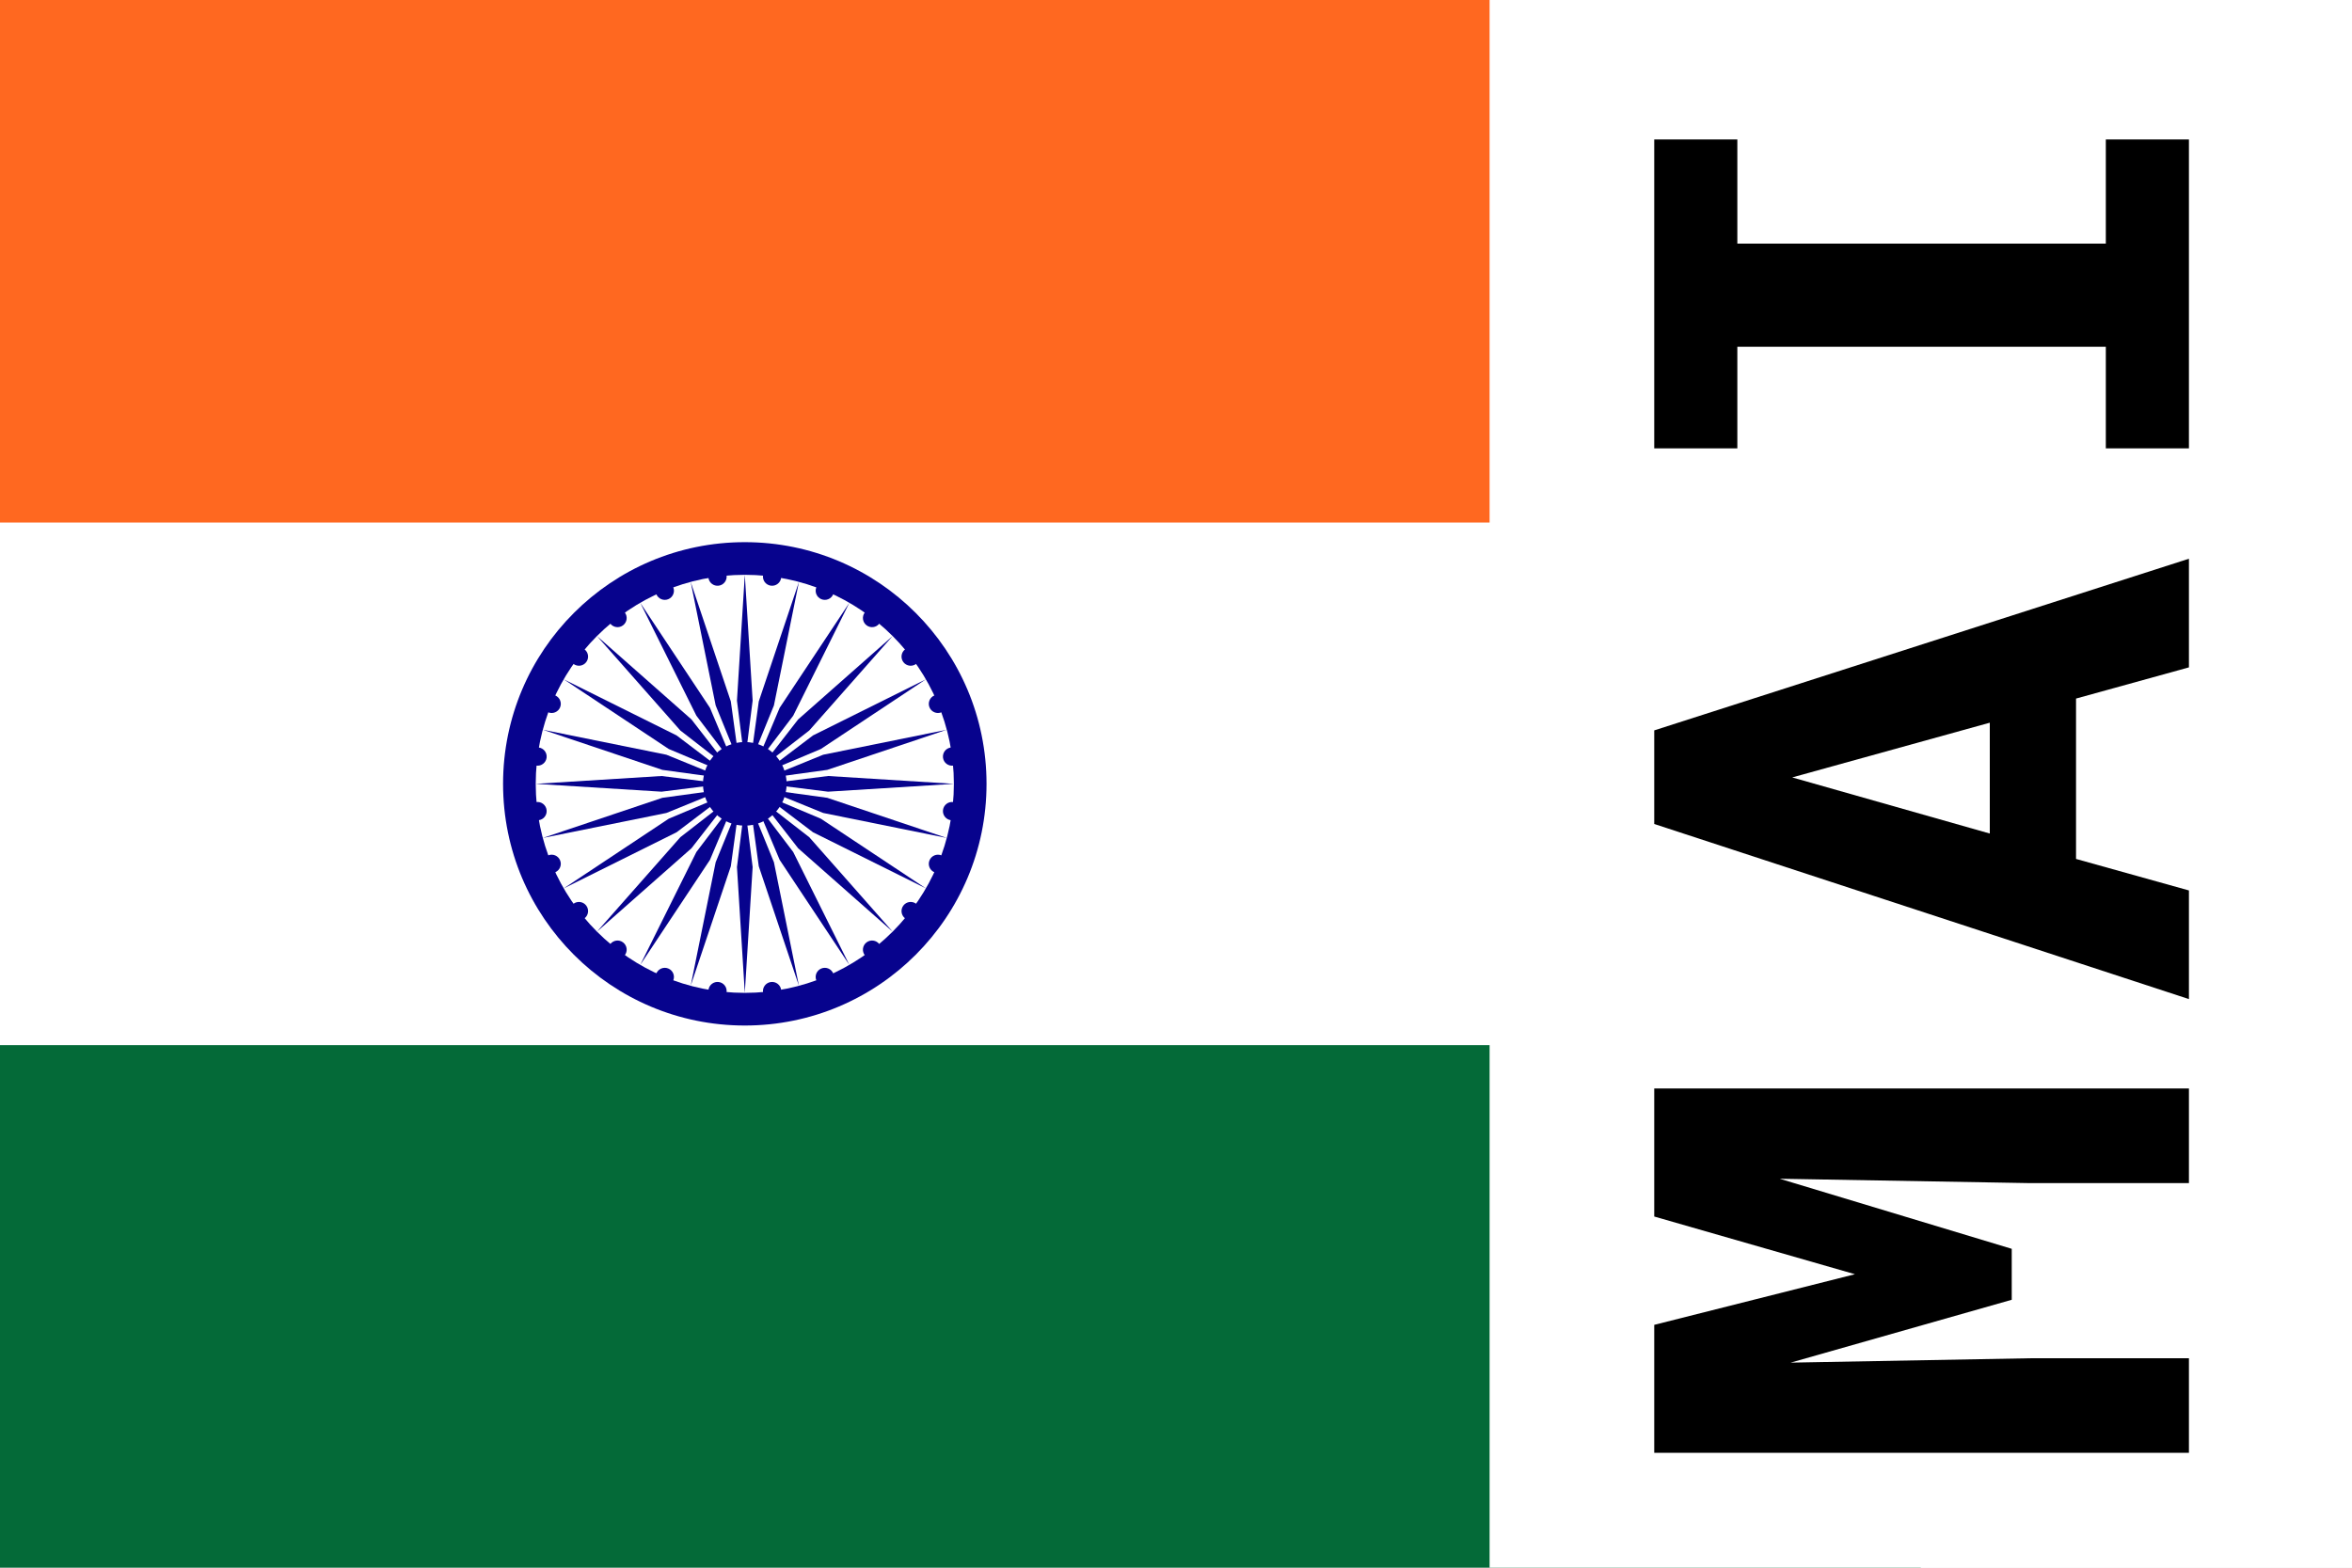
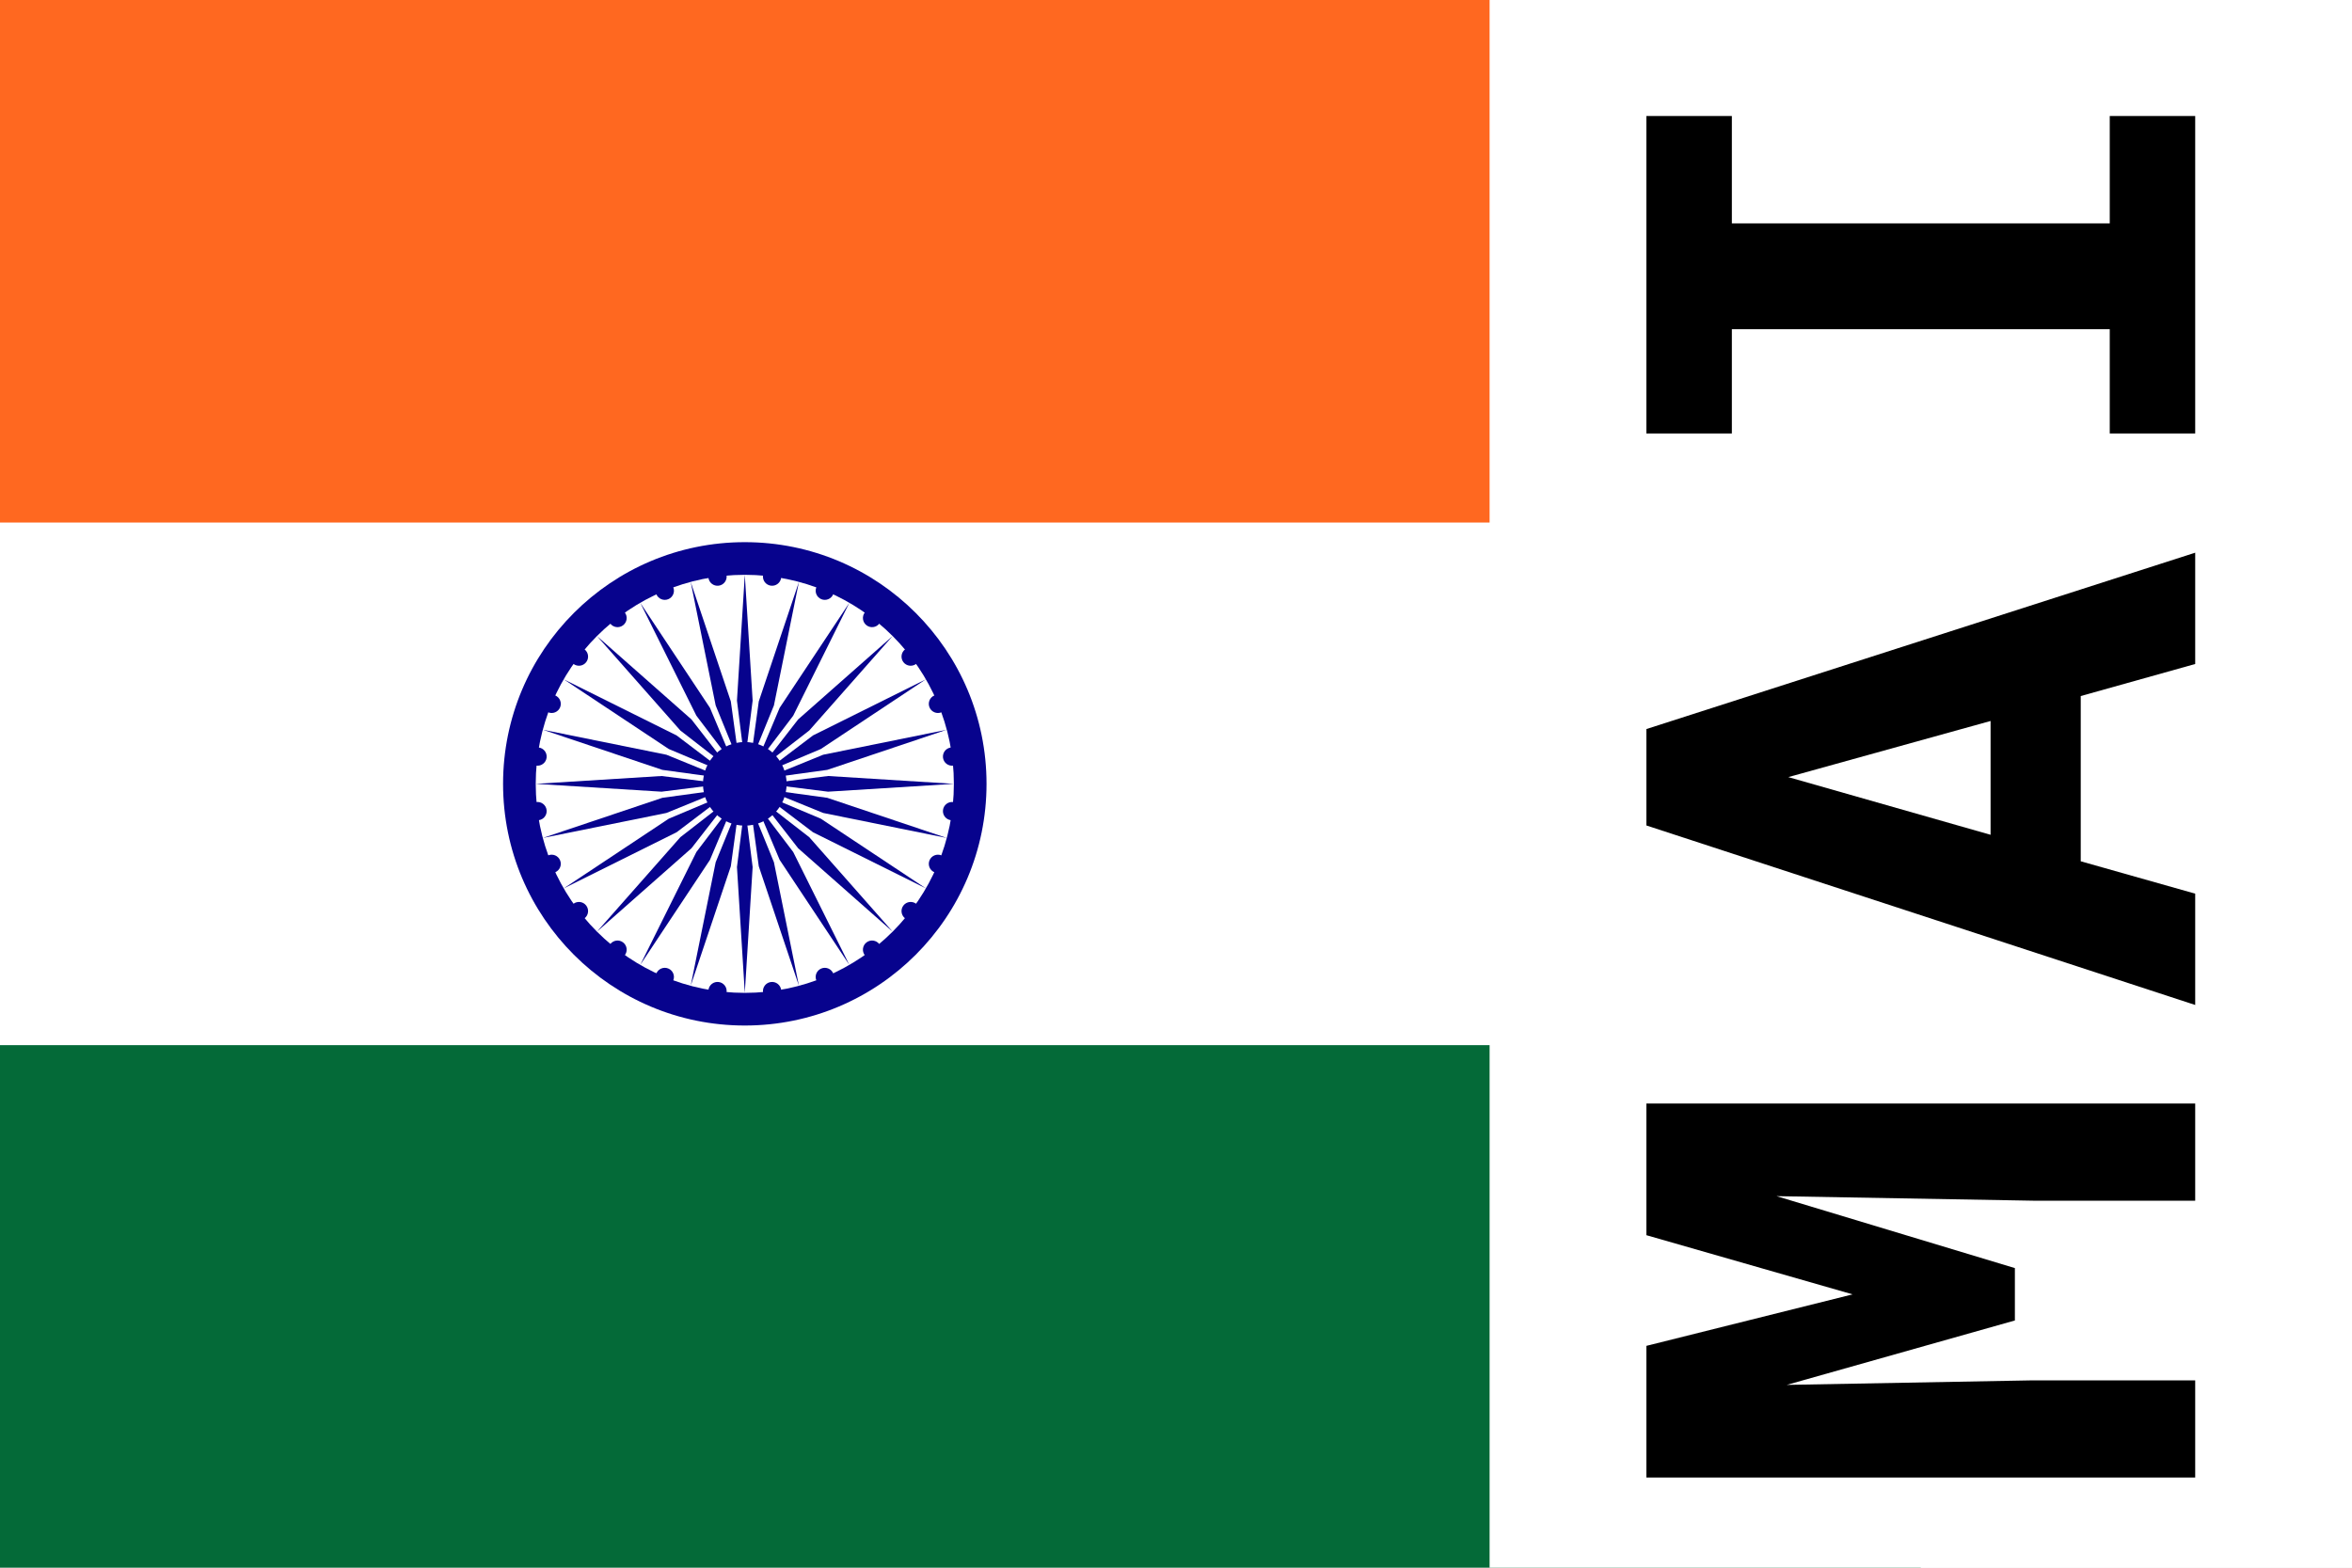
<svg xmlns="http://www.w3.org/2000/svg" width="30" height="20">
  <symbol id="hin" width="30" height="20" fill="#07038D" viewBox="-45 -30 90 60">
    <path d="m-45-30h90v60h-90z" fill="#FFF" />
    <path d="m-45-30h90v20h-90z" fill="#FF6820" />
    <path d="m-45 10h90v20h-90z" fill="#046A38" />
    <circle r="9.25" />
    <circle r="8" fill="#FFF" />
    <circle r="1.6" />
    <g id="d">
      <g id="c">
        <g id="b">
          <g id="a">
            <path d="m0-8 .3 4.814L0-.802l-.3-2.384z" />
            <circle transform="rotate(7.5)" cy="-8" r=".35" />
          </g>
          <use transform="scale(-1)" href="#a" />
        </g>
        <use transform="rotate(15)" href="#b" />
      </g>
      <use transform="rotate(30)" href="#c" />
    </g>
    <use transform="rotate(60)" href="#d" />
    <use transform="rotate(120)" href="#d" />
  </symbol>
  <use x="-5.5" href="#hin" />
  <path d="M19 0h11v20H19z" fill="#fff" />
-   <path transform="matrix(0 -.2.2 0 0 0)" d="m-84.51 105.5h-8.16v34.1h6.03v-10.1l-.28-15.3 4.01 14.1h3.25l4.47-14.8-.28 16v10.1h6.04v-34.1h-8.17l-3.68 12.8zm39.95 26.9 1.99 7.2h6.93l-10.95-34.1h-5.97l-11.17 34.1h6.93l2.01-7.2zm-8.61-5.5 3.58-12.6 3.49 12.6zm24.57-21.4v5.3h6.48v23.5h-6.48v5.3h19.705v-5.3h-6.645v-23.5h6.645v-5.3z" />
+   <symbol id="M">
+     <path d="m5.83 1h-1.68v7h1.24v-2.07l-.058-3.14.822 2.91h.668l.918-3.04-.058 3.27v2.07h1.24v-7h-1.68l-.755 2.63z" />
+   </symbol>
+   <symbol id="A">
+     <path d="m7.62 6.54.409 1.46h1.42l-2.25-7h-1.23l-2.29 7h1.42l.413-1.46zm-1.77-1.15.736-2.58.716 2.58z" />
+   </symbol>
+   <symbol id="I">
+     <path d="m4.47 1v1.09h1.33v4.82h-1.33v1.09h4.05v-1.09h-1.37v-4.82h1.37v-1.09z" />
+   </symbol>
+   <g transform="rotate(-90 15 -5)">
+     <use x="-13" href="#M" />
+     <use x="-6.5" href="#A" />
+     <use href="#I" />
+   </g>
</svg>
